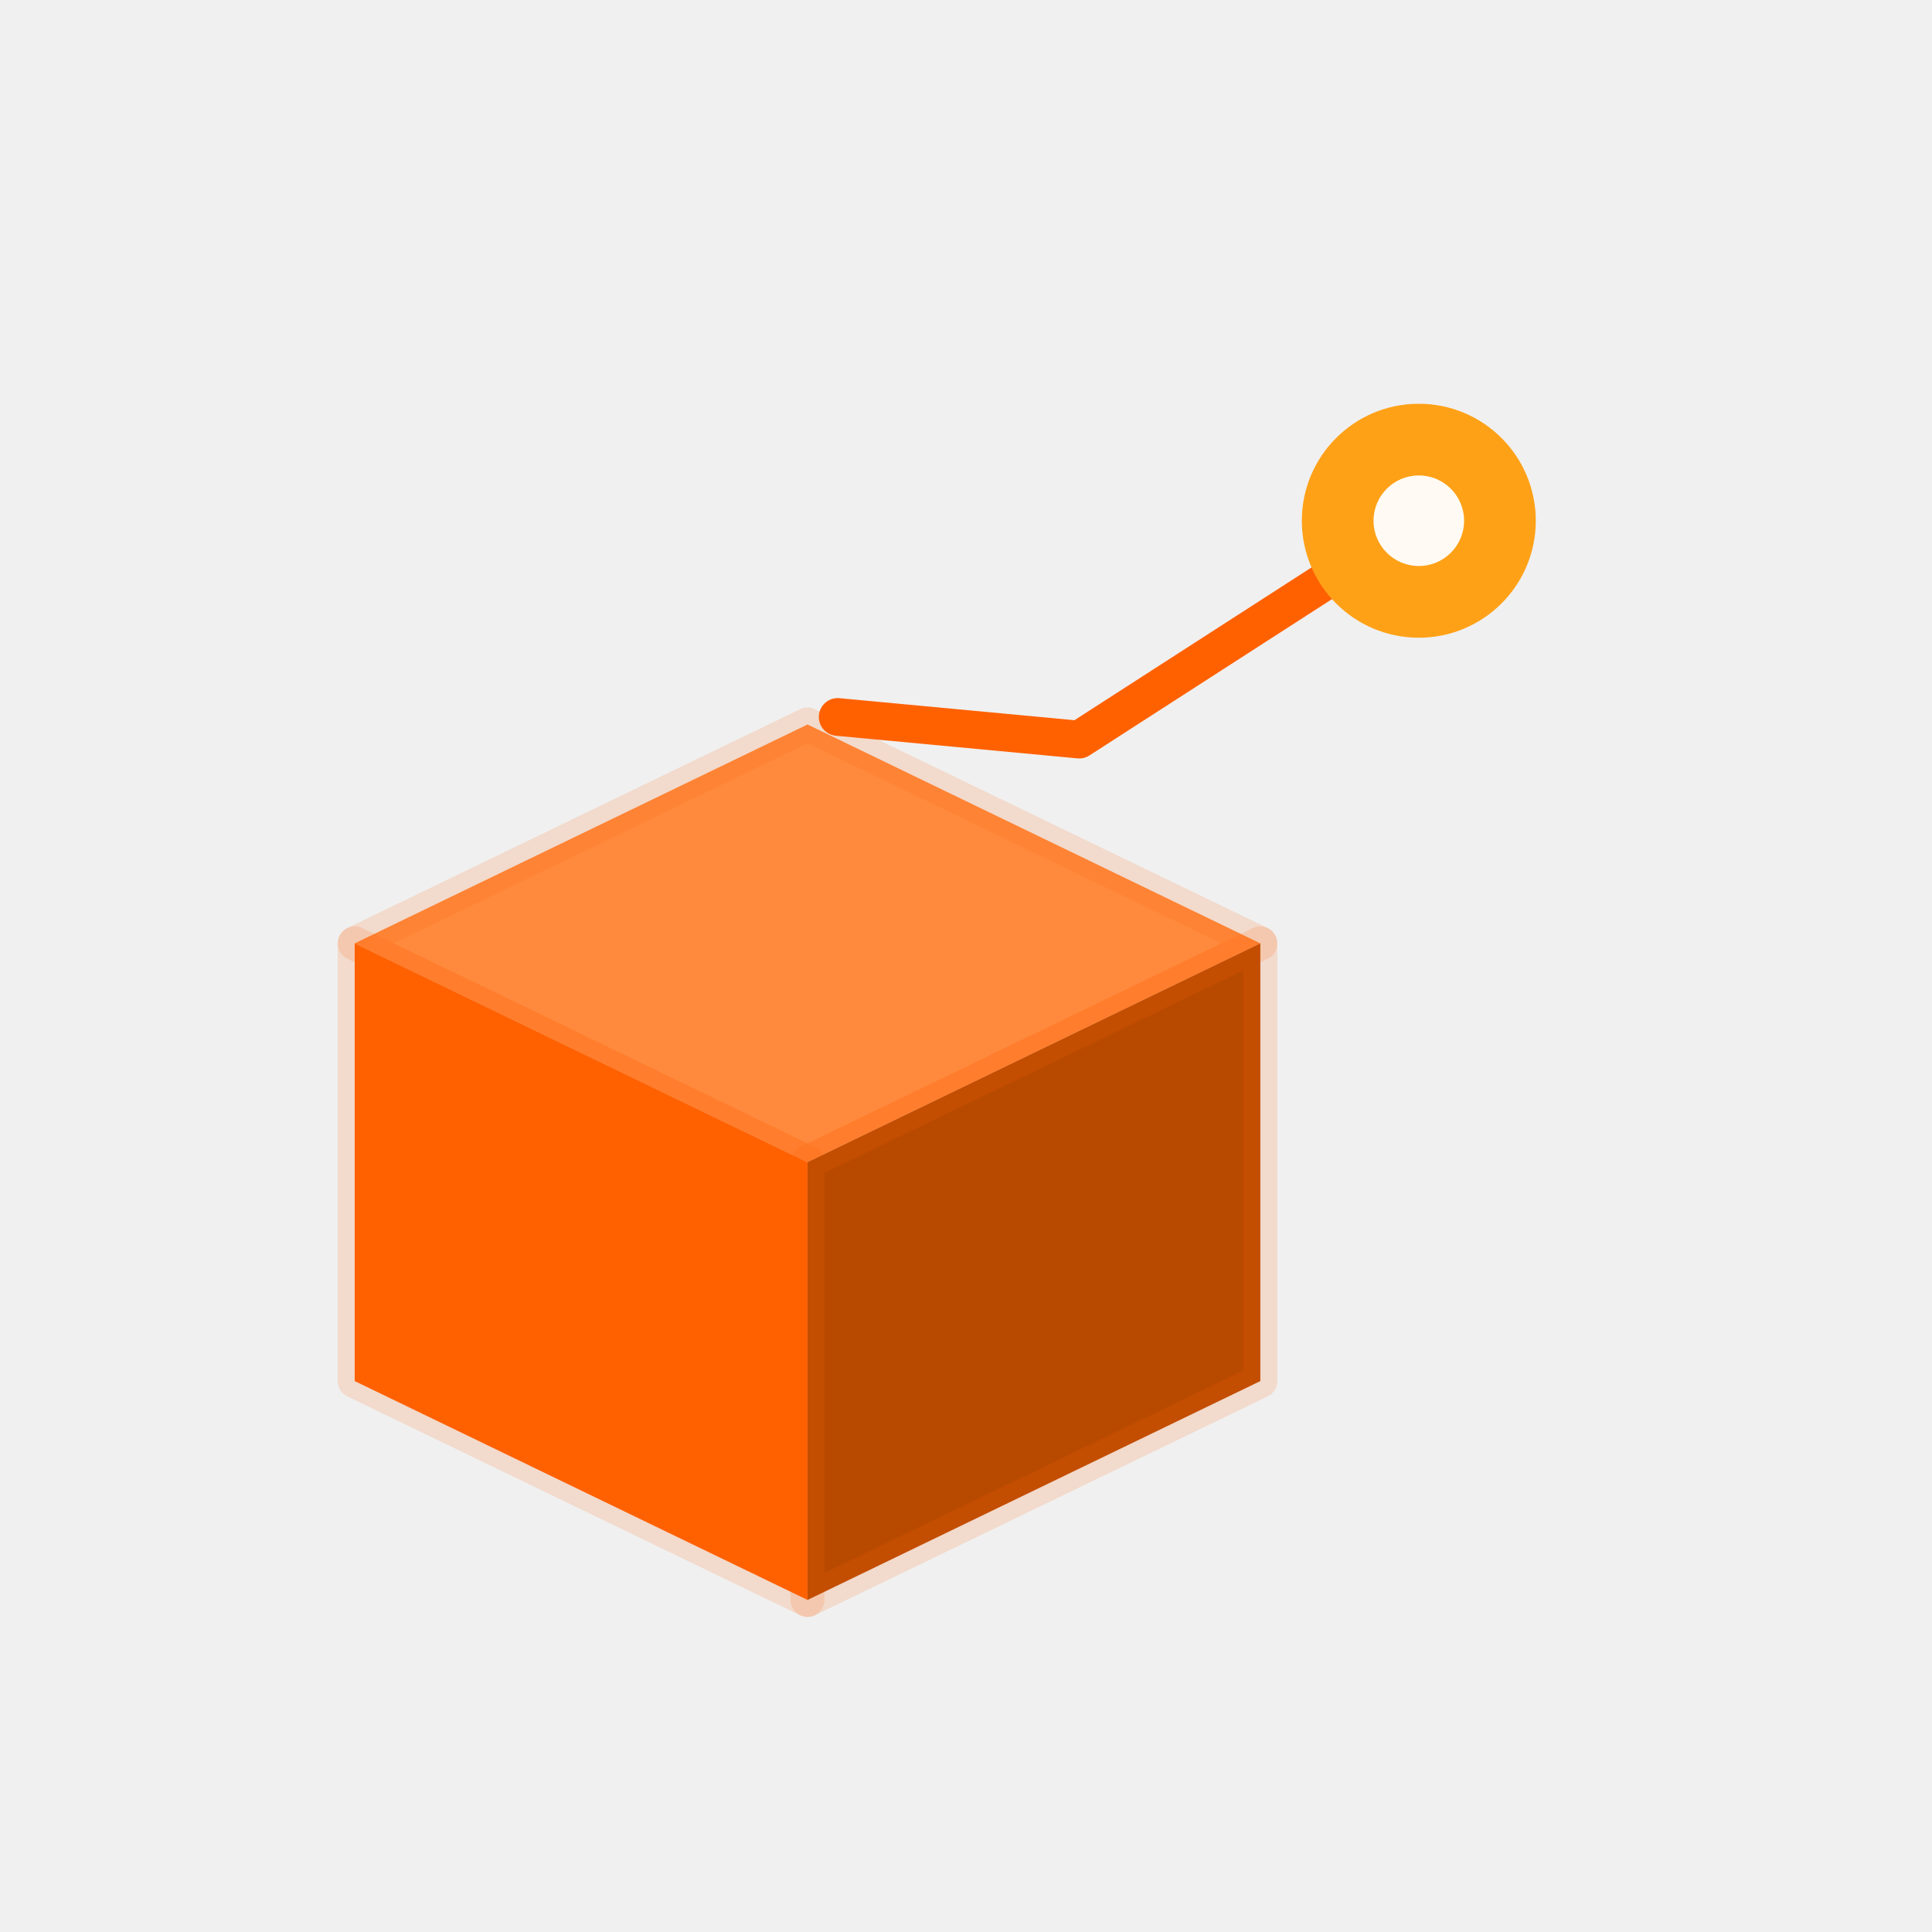
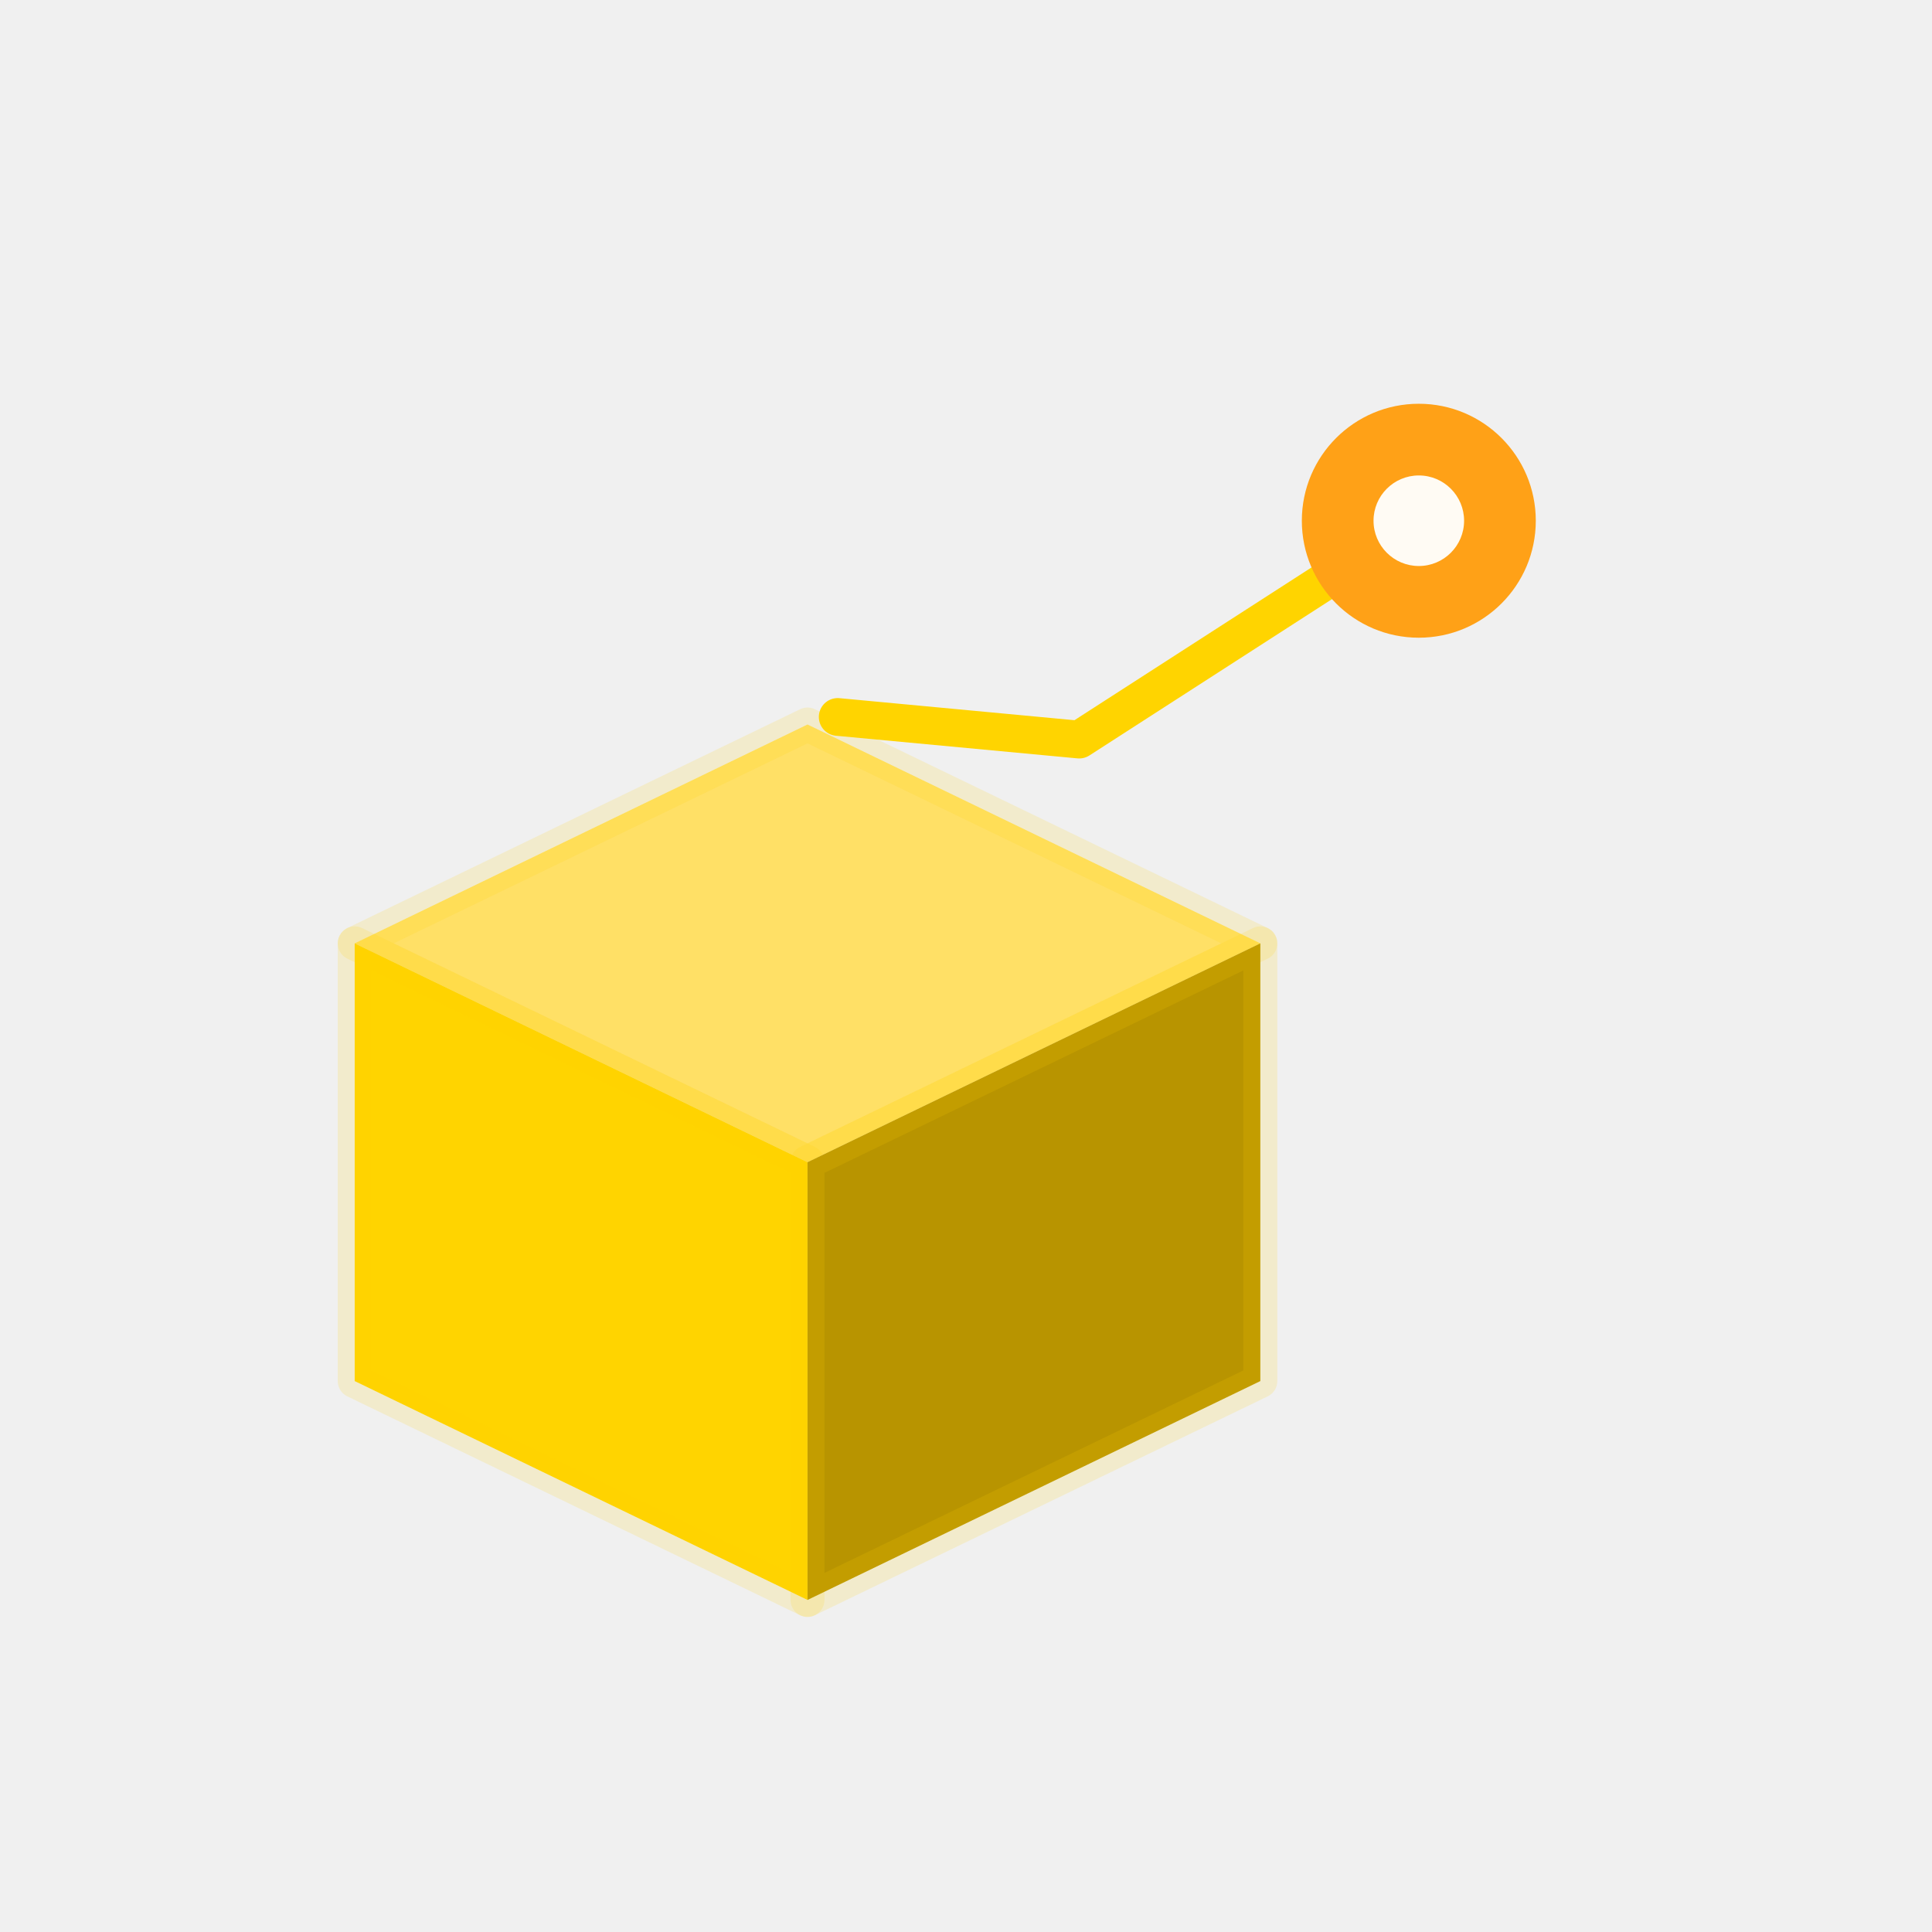
<svg xmlns="http://www.w3.org/2000/svg" viewBox="0 0 512 512" width="512" height="512" role="img" aria-label="3D 仿真系统">
-   <g stroke-linejoin="round" stroke-width="9" stroke="#FF6101" stroke-opacity=".15">
-     <polygon points="214,192 334,250 214,308 94,250" fill="#FF8A3D" />
-     <polygon points="94,250 214,308 214,424 94,366" fill="#FF6101" />
-     <polygon points="214,308 334,250 334,366 214,424" fill="#B84A00" />
+   <g stroke-linejoin="round" stroke-width="9" stroke="#FFD400" stroke-opacity=".15">
+     <polygon points="214,192 334,250 214,308 94,250" fill="#FFE066" />
+     <polygon points="94,250 214,308 214,424 94,366" fill="#FFD400" />
+     <polygon points="214,308 334,250 334,366 214,424" fill="#B89400" />
  </g>
-   <polyline points="222,190 286,196 376,138" fill="none" stroke="#FF6101" stroke-width="10" stroke-linecap="round" stroke-linejoin="round" />
+   <polyline points="222,190 286,196 376,138" fill="none" stroke="#FFD400" stroke-width="10" stroke-linecap="round" stroke-linejoin="round" />
  <circle cx="376" cy="138" r="31" fill="#FFA117" />
  <circle cx="376" cy="138" r="12" fill="#FFFFFF" fill-opacity=".95" />
</svg>
